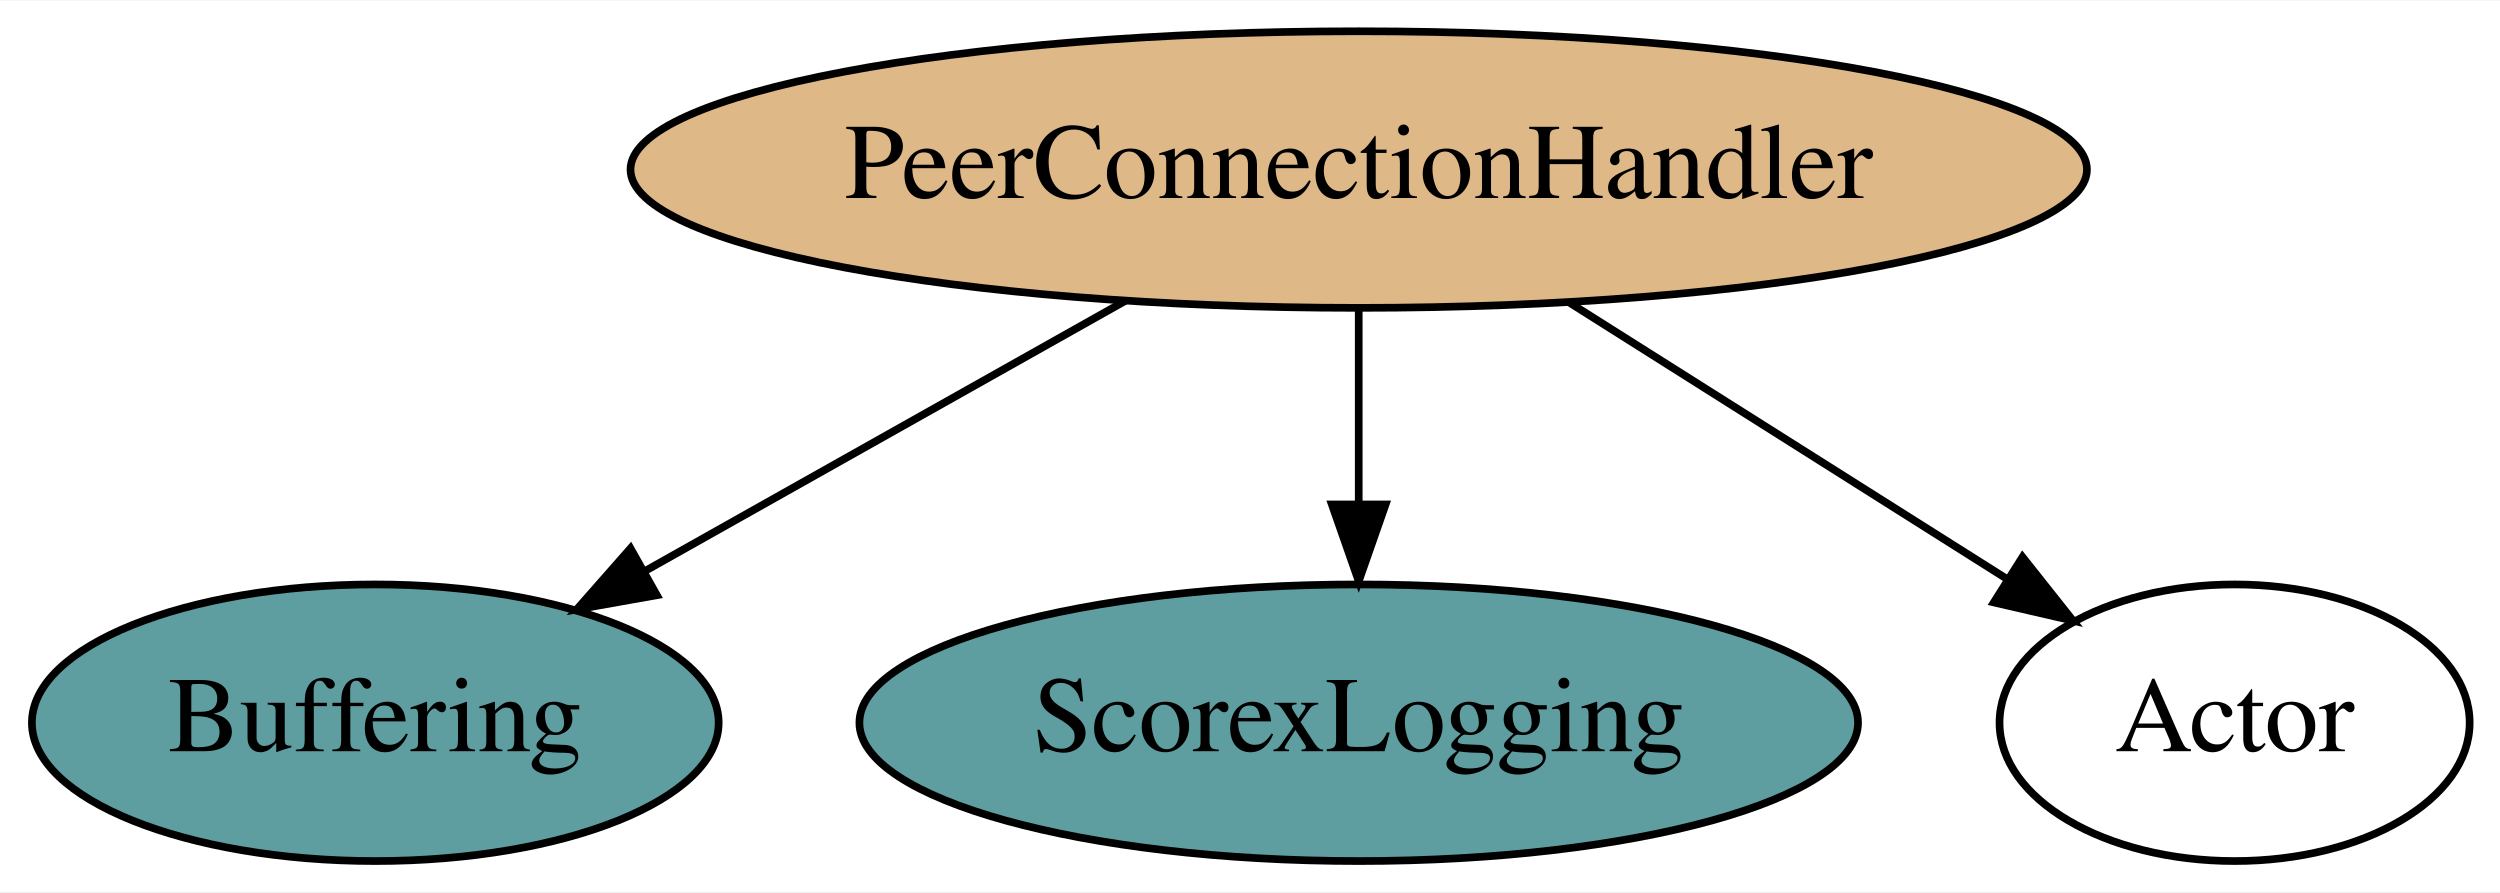
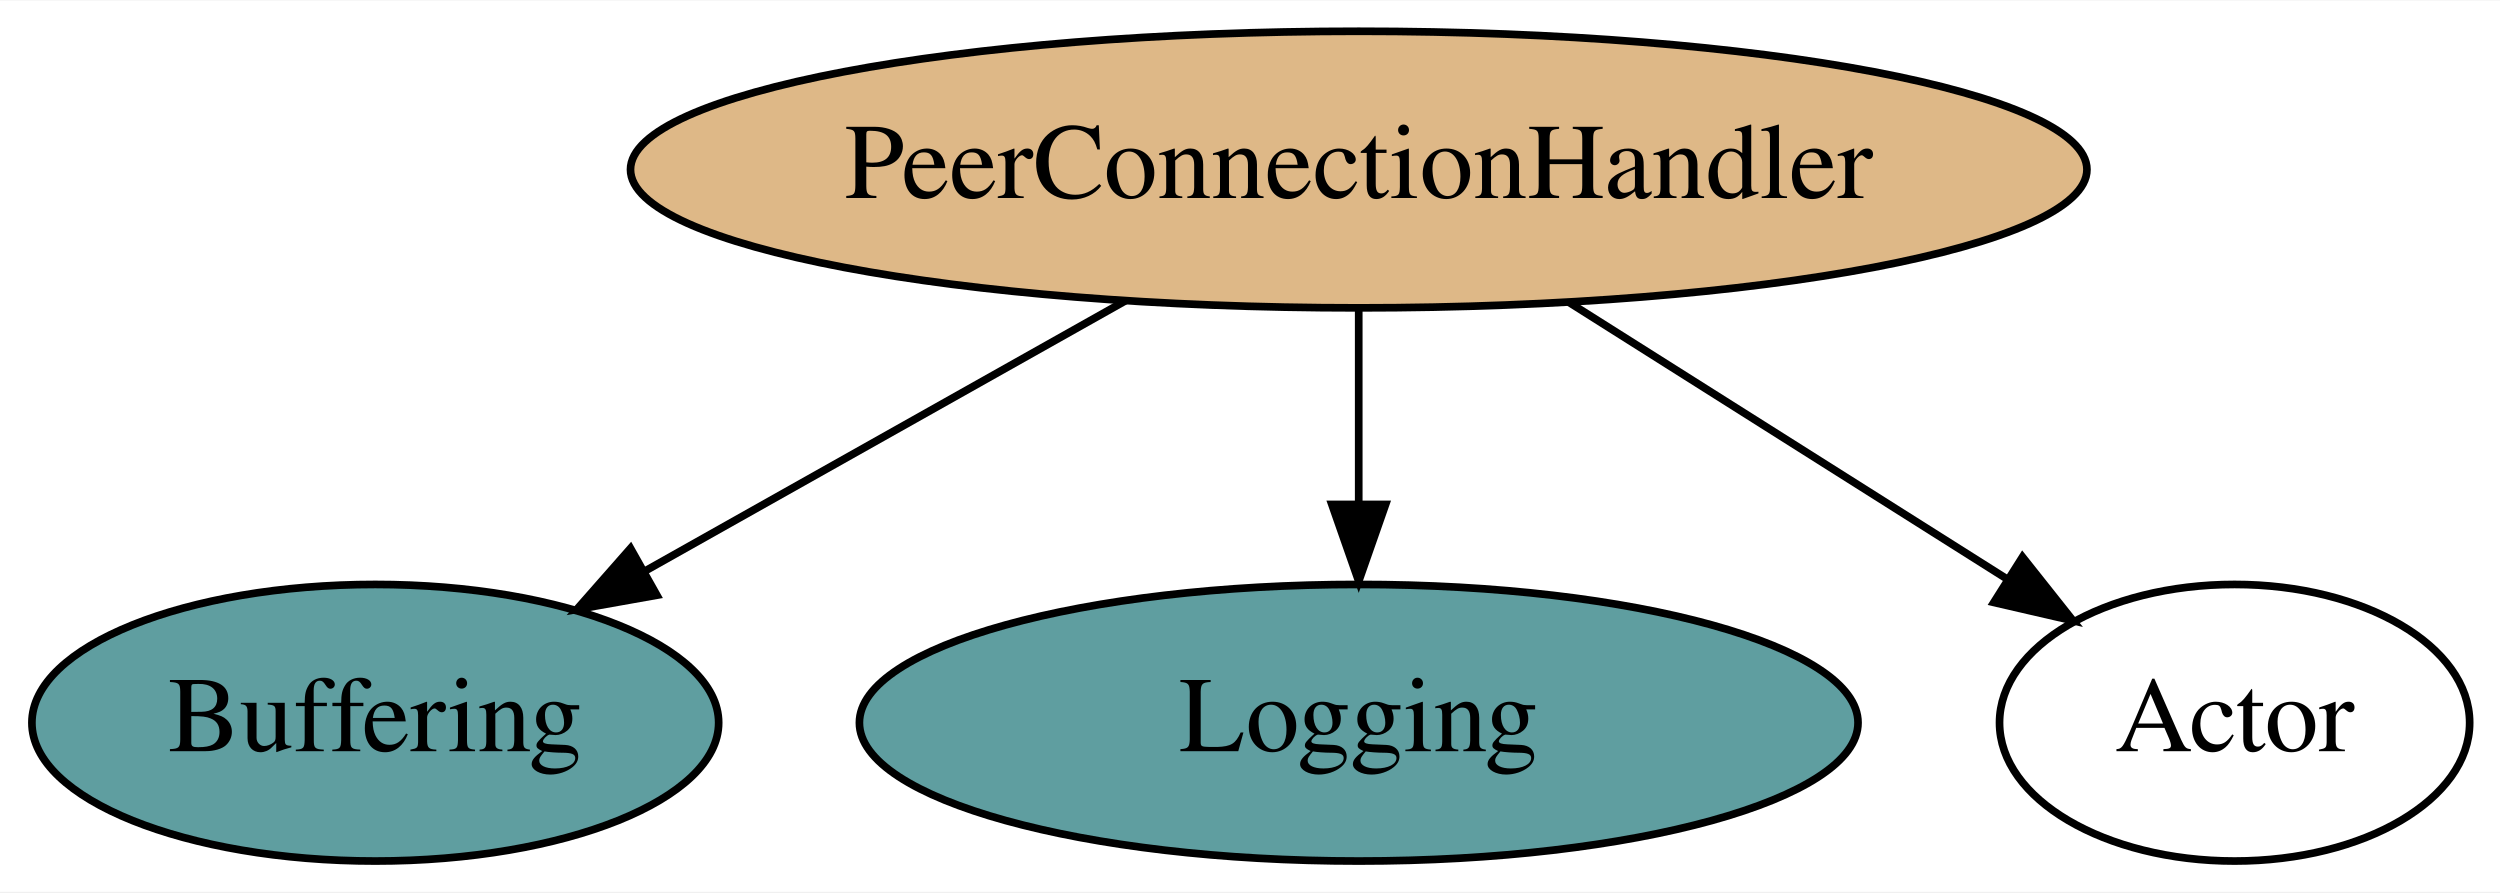
<svg xmlns="http://www.w3.org/2000/svg" width="325pt" height="116pt" viewBox="0.00 0.00 325.39 116.00">
  <g id="graph0" class="graph" transform="scale(1 1) rotate(0) translate(4 112)">
    <polygon fill="#ffffff" stroke="transparent" points="-4,4 -4,-112 321.393,-112 321.393,4 -4,4" />
    <g id="node1" class="node">
      <ellipse fill="#5f9ea0" stroke="#000000" cx="44.846" cy="-18" rx="44.693" ry="18" />
      <text text-anchor="middle" x="44.846" y="-14.3" font-family="Times,serif" font-size="14.00" fill="#000000">Buffering</text>
    </g>
    <g id="node2" class="node">
      <ellipse fill="#5f9ea0" stroke="#000000" cx="172.846" cy="-18" rx="64.989" ry="18" />
-       <text text-anchor="middle" x="172.846" y="-14.3" font-family="Times,serif" font-size="14.00" fill="#000000">ScorexLogging</text>
+       <text text-anchor="middle" x="172.846" y="-14.3" font-family="Times,serif" font-size="14.00" fill="#000000">Logging</text>
    </g>
    <g id="node3" class="node">
      <ellipse fill="#deb887" stroke="#000000" cx="172.846" cy="-90" rx="94.783" ry="18" />
      <text text-anchor="middle" x="172.846" y="-86.3" font-family="Times,serif" font-size="14.00" fill="#000000">PeerConnectionHandler</text>
    </g>
    <g id="edge2" class="edge">
      <path fill="none" stroke="#000000" d="M142.512,-72.937C123.748,-62.383 99.588,-48.792 79.992,-37.77" />
      <polygon fill="#000000" stroke="#000000" points="81.497,-34.6 71.065,-32.748 78.065,-40.701 81.497,-34.6" />
    </g>
    <g id="edge3" class="edge">
      <path fill="none" stroke="#000000" d="M172.846,-71.831C172.846,-64.131 172.846,-54.974 172.846,-46.417" />
      <polygon fill="#000000" stroke="#000000" points="176.346,-46.413 172.846,-36.413 169.346,-46.413 176.346,-46.413" />
    </g>
    <g id="node4" class="node">
      <ellipse fill="none" stroke="#000000" cx="286.846" cy="-18" rx="30.595" ry="18" />
      <text text-anchor="middle" x="286.846" y="-14.3" font-family="Times,serif" font-size="14.00" fill="#000000">Actor</text>
    </g>
    <g id="edge1" class="edge">
      <path fill="none" stroke="#000000" d="M200.152,-72.754C217.316,-61.913 239.465,-47.925 257.079,-36.8" />
      <polygon fill="#000000" stroke="#000000" points="259.24,-39.575 265.826,-31.276 255.502,-33.657 259.24,-39.575" />
    </g>
  </g>
</svg>
